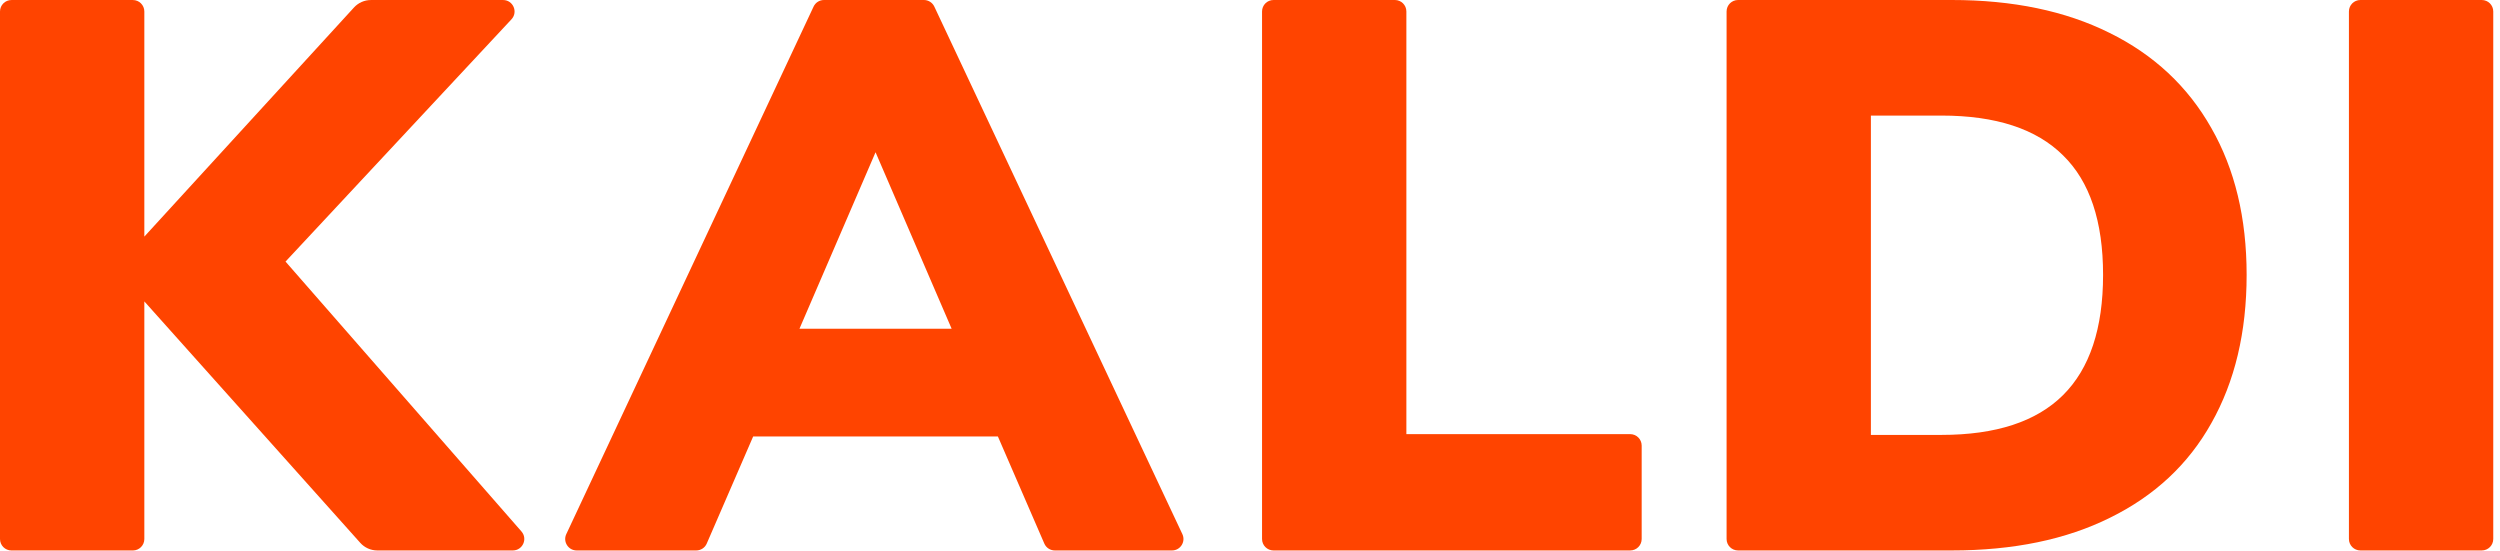
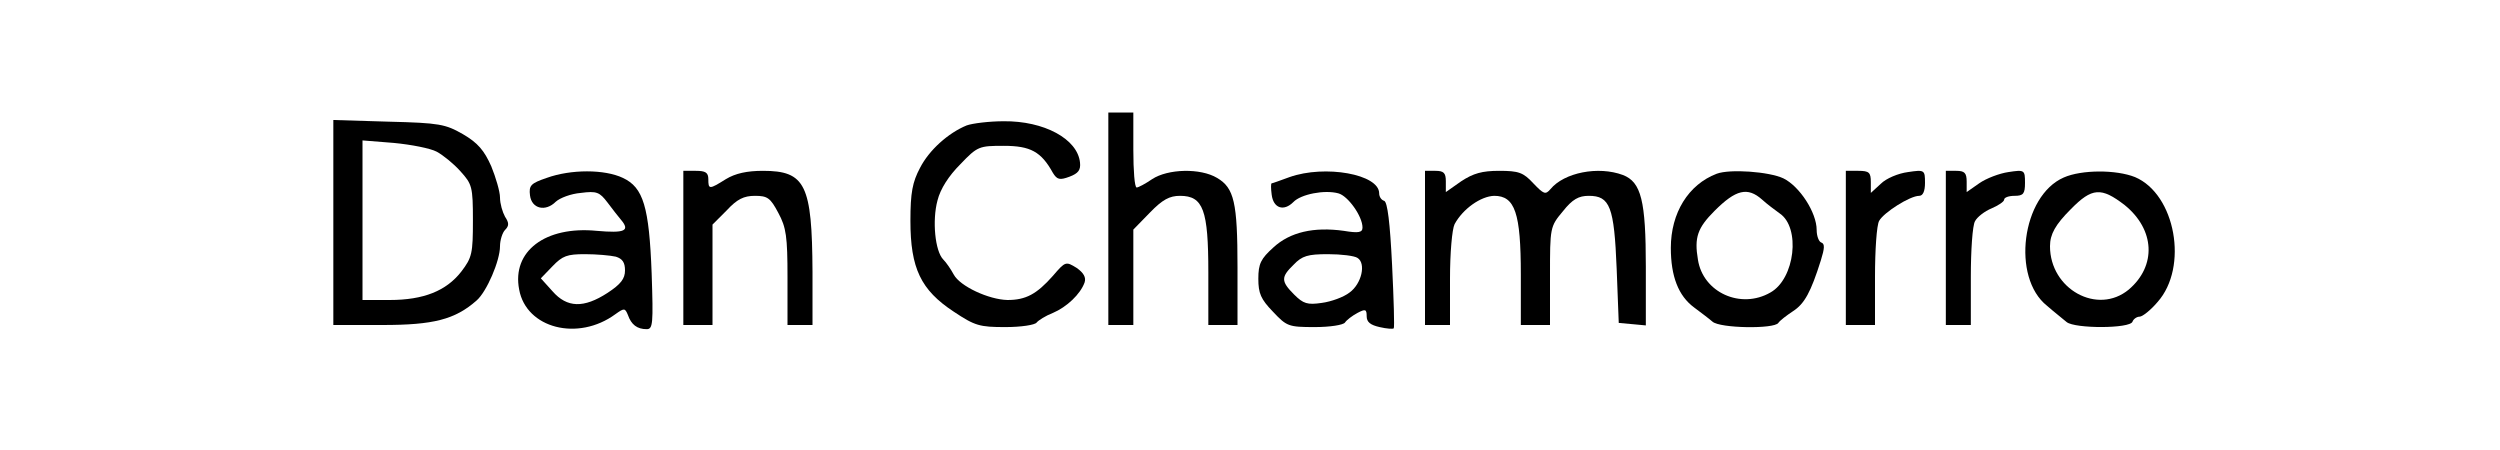
- <svg xmlns="http://www.w3.org/2000/svg" xmlns:xlink="http://www.w3.org/1999/xlink" viewBox="0 0 109 24">
-   <g transform="translate(-1470)">
-     <g style="mix-blend-mode:normal" transform="translate(1470)" fill="#f40">
-       <use xlink:href="#b" style="mix-blend-mode:normal" />
-       <use xlink:href="#c" style="mix-blend-mode:normal" />
-       <use xlink:href="#d" style="mix-blend-mode:normal" />
-       <use xlink:href="#e" style="mix-blend-mode:normal" />
-       <use xlink:href="#f" style="mix-blend-mode:normal" />
-     </g>
+ <svg xmlns="http://www.w3.org/2000/svg" version="1.0" width="600pt" height="108pt" viewBox="0 0 600 108" preserveAspectRatio="xMidYMid meet">
+   <g transform="translate(0,108) scale(0.1,-0.1)" fill="#000000" stroke="none">
+     <path d="M2660 555 l0 -255 30 0 30 0 0 115 0 114 40 41 c30 31 47 40 72 40 56 0 68 -34 68 -184 l0 -126 35 0 35 0 0 139 c0 155 -8 190 -49 214 -40 24 -118 22 -156 -3 -16 -11 -33 -20 -37 -20 -5 0 -8 41 -8 90 l0 90 -30 0 -30 0 0 -255z" />
+     <path d="M800 546 l0 -246 118 0 c122 0 174 13 226 59 24 21 56 95 56 130 0 15 6 33 12 39 10 10 10 17 0 32 -6 11 -12 31 -12 46 0 14 -10 48 -21 75 -17 38 -32 56 -68 77 -42 24 -56 27 -178 30 l-133 4 0 -246z m248 170 c15 -8 41 -29 57 -47 28 -31 30 -37 30 -118 0 -79 -2 -89 -28 -123 -36 -46 -90 -68 -172 -68 l-65 0 0 191 0 192 75 -6 c42 -4 88 -13 103 -21z" />
+     <path d="M2320 779 c-44 -18 -90 -59 -112 -102 -18 -34 -23 -59 -23 -127 0 -114 25 -166 104 -218 51 -34 62 -37 124 -37 37 0 71 5 75 11 4 5 21 16 39 23 33 14 66 45 76 73 4 12 -2 23 -19 35 -26 16 -27 16 -57 -19 -39 -44 -65 -58 -109 -58 -45 1 -114 33 -129 61 -7 13 -18 29 -25 36 -20 20 -27 94 -14 142 7 28 27 59 55 87 41 43 45 44 104 44 64 0 90 -14 118 -65 10 -16 16 -18 40 -9 21 8 27 16 25 34 -6 57 -87 100 -183 99 -35 0 -75 -5 -89 -10z" />
+     <path d="M1312 653 c-38 -13 -43 -18 -40 -42 4 -32 37 -40 62 -15 10 9 36 19 60 21 38 5 45 2 64 -23 12 -16 26 -34 32 -41 23 -27 10 -33 -58 -27 -123 12 -204 -49 -186 -141 17 -93 141 -125 231 -59 21 15 23 15 30 -2 8 -23 22 -34 45 -34 15 0 16 13 12 133 -6 161 -20 207 -69 230 -44 21 -125 21 -183 0z m166 -189 c16 -5 22 -14 22 -33 0 -20 -10 -33 -42 -54 -57 -37 -97 -36 -132 4 l-28 31 28 29 c24 25 35 29 78 29 28 0 61 -3 74 -6z" />
+     <path d="M1640 485 l0 -185 35 0 35 0 0 120 0 121 34 34 c25 27 41 35 68 35 30 0 37 -5 56 -41 19 -35 22 -57 22 -155 l0 -114 30 0 30 0 0 128 c-1 209 -17 242 -119 242 -38 0 -66 -6 -89 -20 -40 -25 -42 -25 -42 0 0 16 -7 20 -30 20 l-30 0 0 -185z" />
+     <path d="M3095 655 c-22 -8 -41 -15 -43 -15 -2 0 -2 -12 0 -27 4 -33 29 -41 52 -18 18 19 75 30 108 21 23 -6 58 -55 58 -82 0 -12 -9 -14 -45 -8 -72 10 -129 -3 -169 -40 -30 -27 -36 -39 -36 -75 0 -35 6 -49 35 -79 33 -35 37 -37 100 -37 37 0 69 5 73 11 4 6 17 16 30 23 19 10 22 9 22 -8 0 -14 9 -21 31 -26 17 -4 32 -5 34 -3 2 2 0 70 -4 152 -5 102 -11 151 -19 154 -7 2 -12 10 -12 18 0 46 -130 69 -215 39z m163 -194 c21 -13 10 -62 -19 -83 -14 -11 -44 -22 -67 -25 -34 -5 -44 -2 -66 20 -32 32 -32 42 -1 72 20 21 34 25 82 25 32 0 64 -4 71 -9z" />
+     <path d="M3420 485 l0 -185 30 0 30 0 0 111 c0 62 5 119 11 131 20 37 63 67 95 68 50 0 64 -41 64 -189 l0 -121 35 0 35 0 0 118 c0 116 0 118 31 155 23 29 38 37 62 37 51 0 61 -26 67 -175 l5 -130 33 -3 32 -3 0 141 c0 158 -11 203 -55 220 -59 22 -141 6 -174 -34 -12 -14 -16 -12 -41 14 -24 26 -35 30 -82 30 -41 0 -62 -6 -91 -25 l-37 -26 0 26 c0 20 -5 25 -25 25 l-25 0 0 -185z" />
+     <path d="M4120 663 c-68 -26 -110 -94 -110 -178 0 -68 18 -115 56 -143 16 -12 36 -27 44 -34 18 -16 148 -18 158 -3 4 6 20 18 35 28 28 18 43 46 67 122 9 29 10 40 1 43 -6 2 -11 16 -11 30 0 42 -41 105 -80 124 -34 16 -128 23 -160 11z m109 -62 c12 -11 31 -25 42 -33 51 -34 37 -157 -22 -190 -71 -41 -162 0 -174 79 -9 53 -1 76 40 117 51 51 79 58 114 27z" />
+     <path d="M4430 485 l0 -185 35 0 35 0 0 116 c0 63 4 124 10 134 11 20 74 60 96 60 9 0 14 11 14 31 0 31 -1 32 -41 26 -23 -3 -52 -15 -65 -28 l-24 -22 0 26 c0 23 -4 27 -30 27 l-30 0 0 -185z" />
+     <path d="M4670 485 l0 -185 30 0 30 0 0 116 c0 63 4 123 10 133 5 10 23 24 40 31 16 7 30 16 30 21 0 5 11 9 25 9 21 0 25 5 25 31 0 31 -1 32 -40 26 -21 -3 -53 -15 -70 -27 l-30 -21 0 25 c0 21 -5 26 -25 26 l-25 0 0 -185z" />
+     <path d="M4953 654 c-101 -44 -126 -240 -40 -308 17 -15 39 -32 47 -39 20 -16 152 -16 158 1 2 6 10 12 17 12 7 0 27 16 43 35 75 84 43 259 -54 300 -45 18 -128 18 -171 -1z m146 -66 c73 -59 77 -146 10 -203 -75 -62 -189 1 -189 104 0 29 13 52 50 89 51 52 73 53 129 10z" />
  </g>
-   <defs>
-     <path id="b" d="M22.735 23.171c.283.323.053.829-.376.829h-5.907c-.285 0-.556-.121-.745-.333l-9.414-10.526v10.36c0 .276-.224.5-.5.5h-5.293c-.276 0-.5-.224-.5-.5v-23c0-.276.224-.5.5-.5h5.293c.276 0 .5.224.5.5v9.815l9.141-9.99c.19-.207.457-.325.738-.325h5.762c.437 0 .664.521.366.841l-9.851 10.563 10.287 11.767z" />
-     <path id="c" d="M45.991 24c-.199 0-.38-.118-.459-.301l-2.024-4.669h-10.67l-2.024 4.669c-.079.183-.259.301-.459.301h-5.212c-.366 0-.608-.381-.453-.712l10.782-23c.082-.176.259-.288.453-.288h4.358c.194 0 .37.112.453.287l10.815 23c.156.332-.086.713-.452.713h-5.108zm-11.135-9.668h6.635l-3.317-7.694-3.317 7.694z" />
-     <path id="d" d="M55.525 24c-.276 0-.5-.224-.5-.5v-23c0-.276.224-.5.5-.5h5.293c.276 0 .5.224.5.5v18.428h9.759c.276 0 .5.224.5.5v4.072c0 .276-.224.5-.5.5h-15.552z" />
-     <path id="e" d="M75.279.5c0-.276.224-.5.5-.5h9.315c2.667 0 4.959.477 6.874 1.43 1.938.953 3.42 2.338 4.446 4.153 1.026 1.793 1.539 3.926 1.539 6.4 0 2.496-.513 4.652-1.539 6.468-1.003 1.793-2.474 3.166-4.412 4.119-1.915.953-4.218 1.43-6.908 1.43h-9.315c-.276 0-.5-.224-.5-.5v-23zm9.37 18.462c2.371 0 4.138-.579 5.301-1.736 1.163-1.157 1.744-2.905 1.744-5.242 0-2.338-.581-4.074-1.744-5.209-1.163-1.157-2.93-1.736-5.301-1.736h-3.078v13.923h3.078z" />
-     <path id="f" d="M102.913 24c-.276 0-.5-.224-.5-.5v-23c0-.276.224-.5.5-.5h5.293c.276 0 .5.224.5.5v23c0 .276-.224.5-.5.5h-5.293z" />
-   </defs>
</svg>
